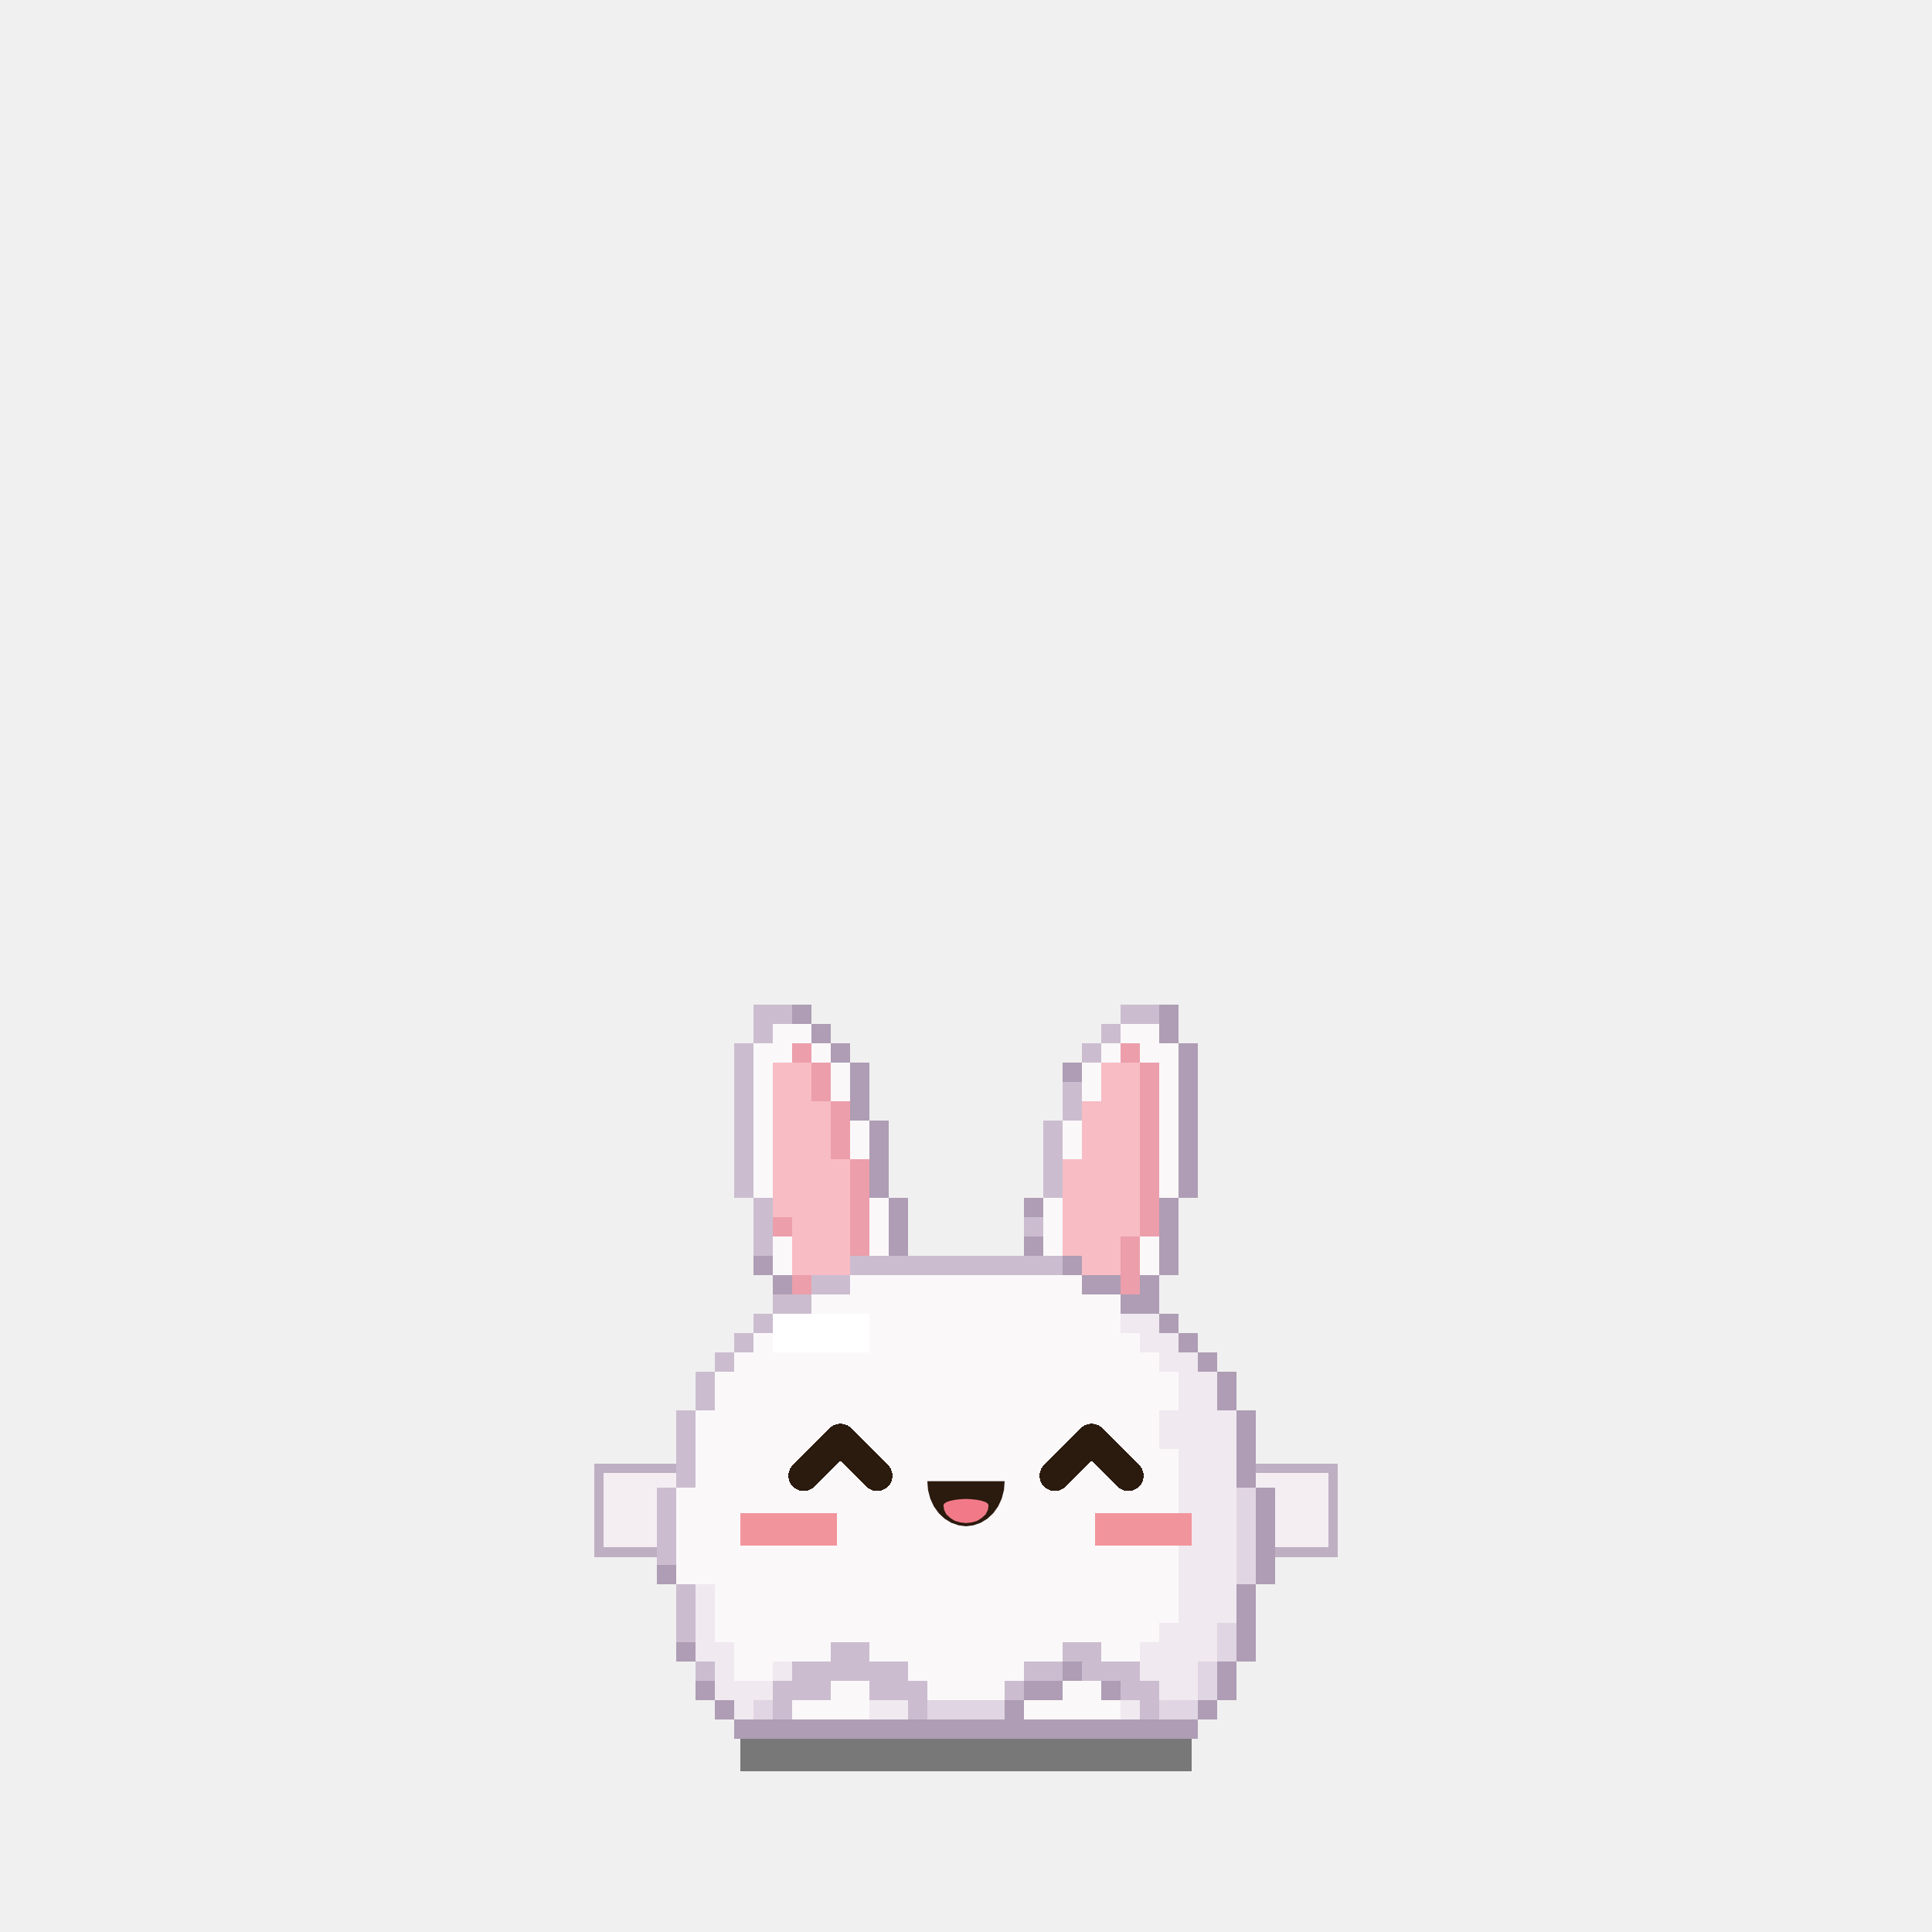
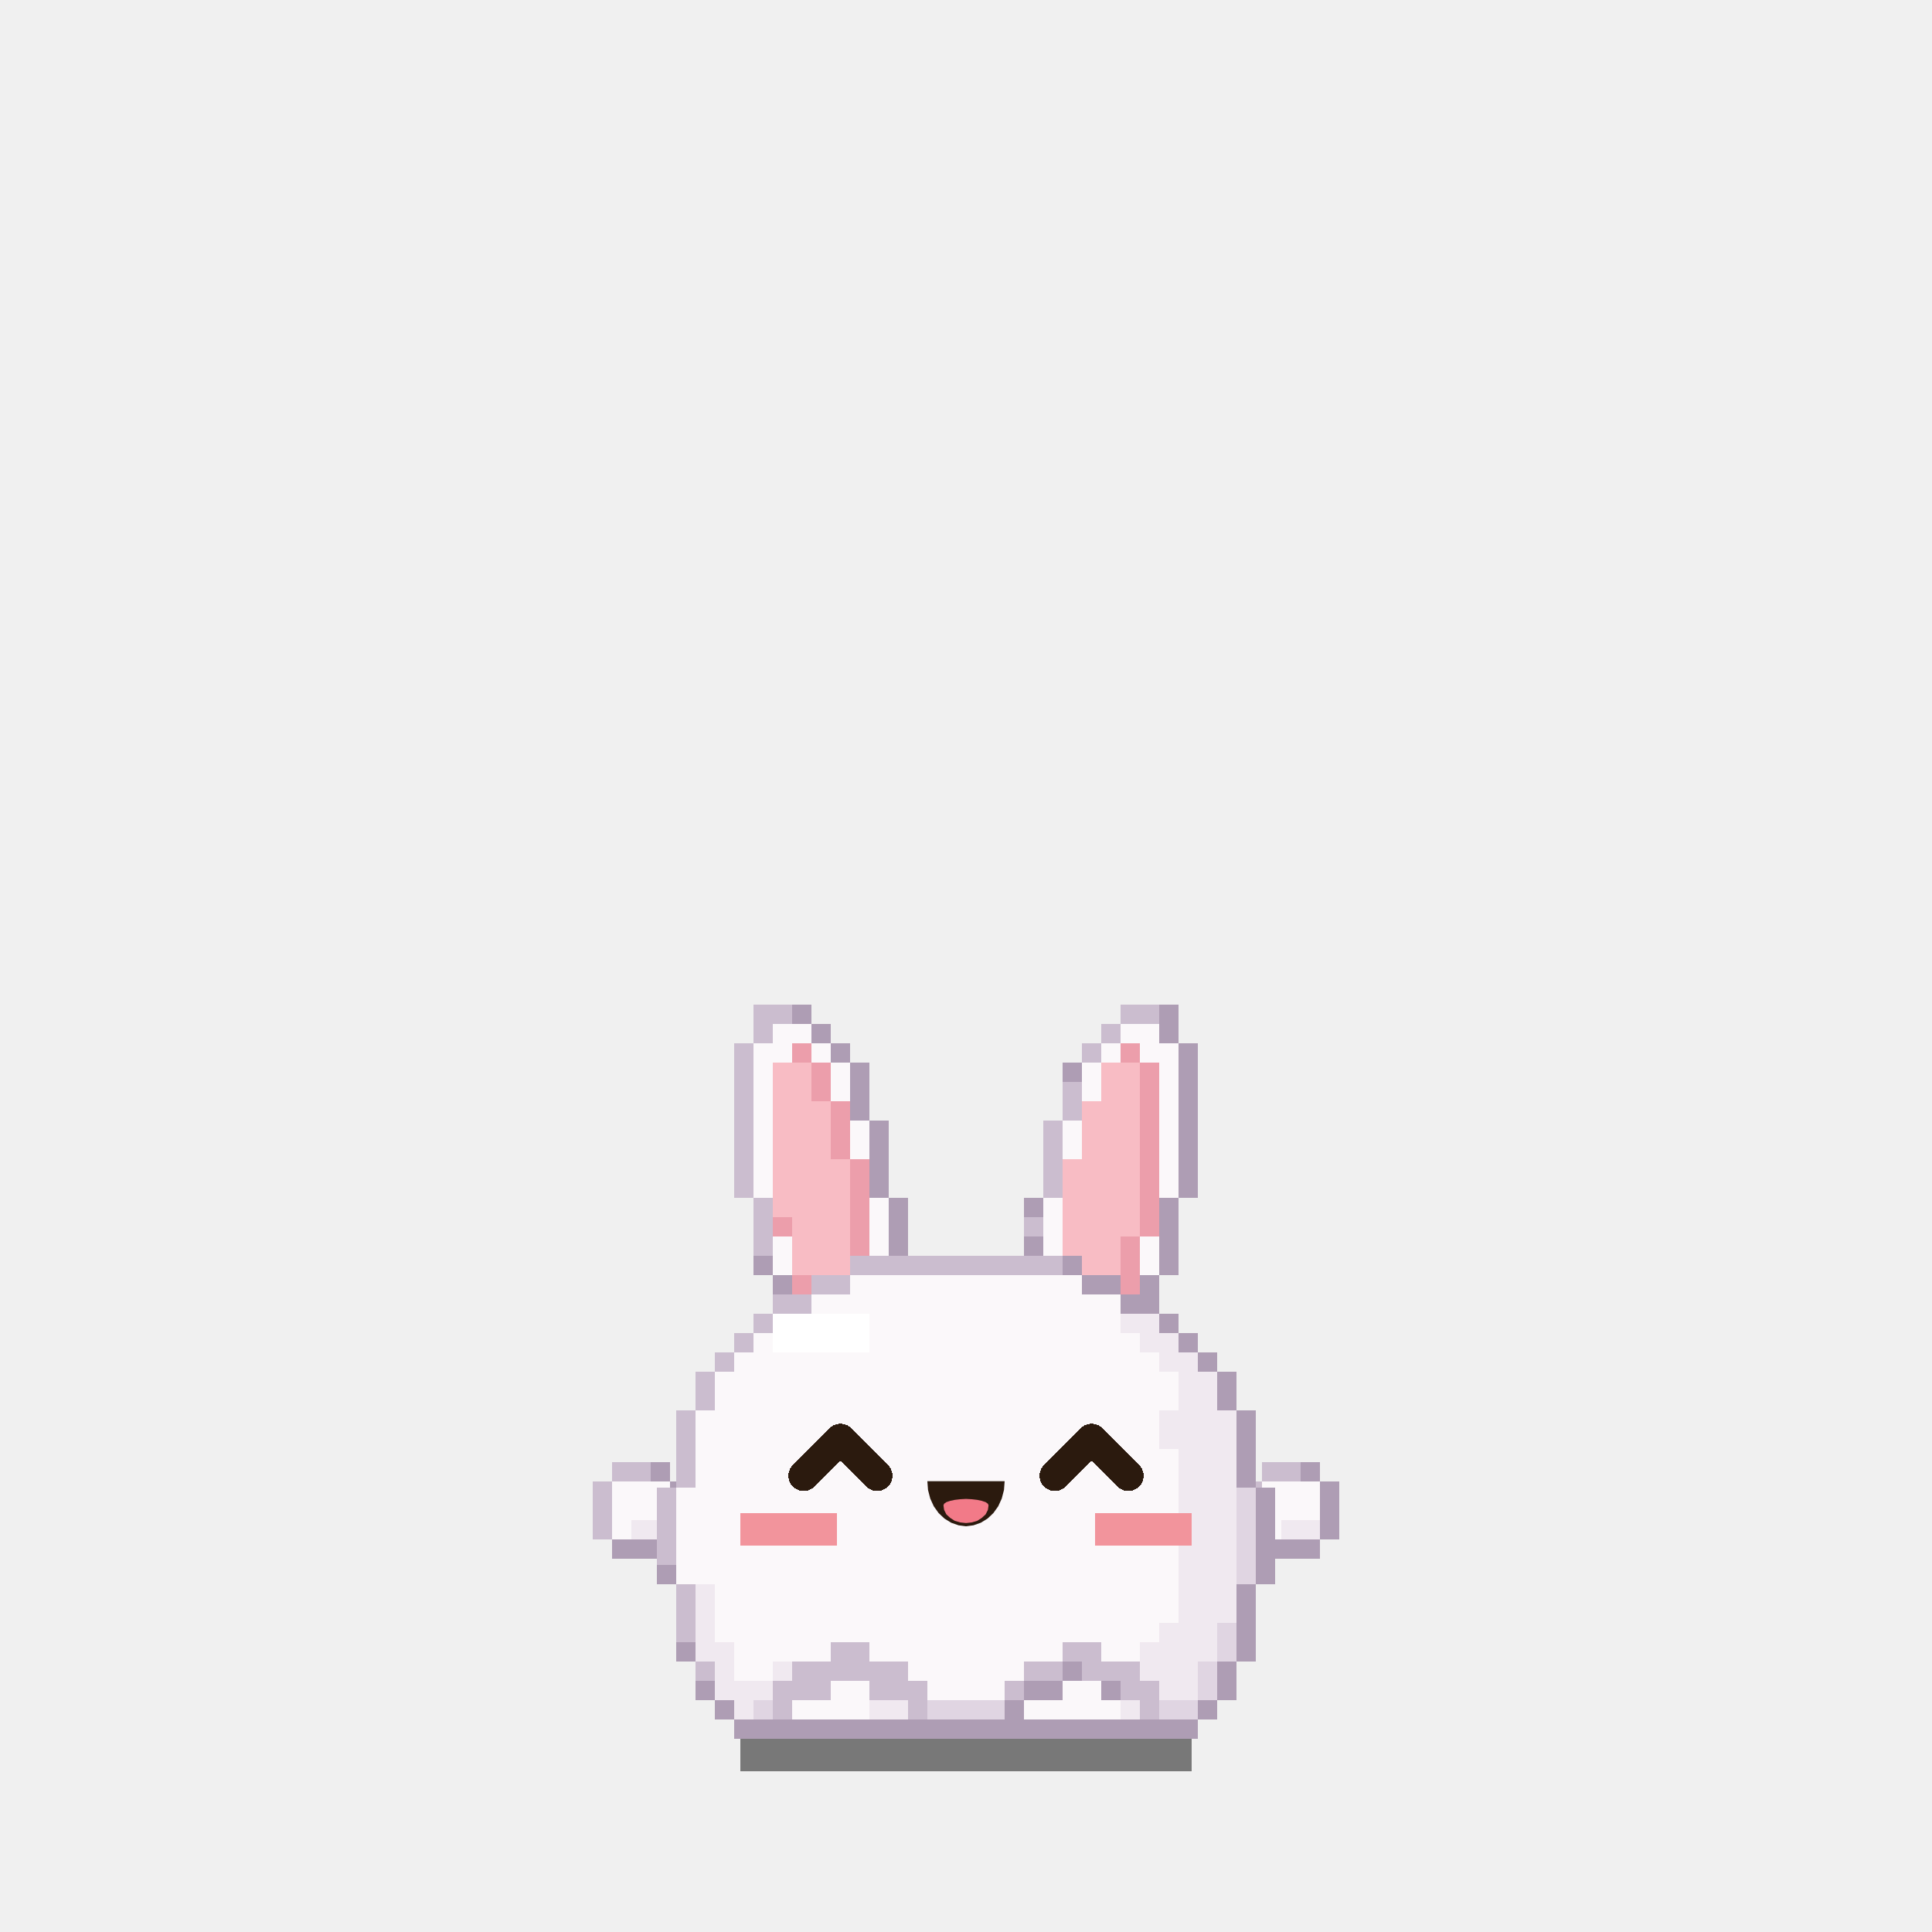
<svg xmlns="http://www.w3.org/2000/svg" viewBox="-20 -34 60 60" width="500" height="500" shape-rendering="crispEdges">
  <defs>
    <style>
      .hop { animation: hop 1.4s infinite ease-in-out; }
      .squash { transform-origin: 10px 20px; animation: squash 1.4s infinite ease-in-out; }
      .sway { transform-origin: 10px 19px; animation: sway 2.8s infinite ease-in-out; }
      .shadow { transform-origin: 10px 20px; animation: shadow 1.4s infinite ease-in-out; }
      .cheer-l { animation: cheer-l 1.4s infinite ease-in-out; }
      .cheer-r { animation: cheer-r 1.4s infinite ease-in-out; }
      .drift-0 { opacity: 0; transform-origin: -7.5px -12px; animation: drift-0 4.8s infinite linear; }
      .drift-1 { opacity: 0; transform-origin: 27.5px -13px; animation: drift-1 4.8s infinite linear; }
      .drift-2 { opacity: 0; transform-origin: -1.5px -14px; animation: drift-2 4.8s infinite linear; }
      .drift-3 { opacity: 0; transform-origin: 22.5px -10px; animation: drift-3 4.8s infinite linear; }
      .drift-4 { opacity: 0; transform-origin: 14.5px -15px; animation: drift-4 4.8s infinite linear; }
      .spark-0-0 { opacity: 0; animation: spark-0-0 2.8s infinite step-end; }
      .spark-0-1 { opacity: 0; animation: spark-0-1 2.8s infinite step-end; }
      .spark-0-2 { opacity: 0; animation: spark-0-2 2.8s infinite step-end; }
      .spark-0-3 { opacity: 0; animation: spark-0-3 2.8s infinite step-end; }
      .spark-1-0 { opacity: 0; animation: spark-1-0 2.8s infinite step-end; }
      .spark-1-1 { opacity: 0; animation: spark-1-1 2.8s infinite step-end; }
      .spark-1-2 { opacity: 0; animation: spark-1-2 2.8s infinite step-end; }
      .spark-1-3 { opacity: 0; animation: spark-1-3 2.8s infinite step-end; }
      @keyframes hop {
      0%, 10%, 66%, 100% { transform: translateY(0); }
      36%, 44% { transform: translateY(-6px); }
      }
      @keyframes squash {
      0%, 36%, 76%, 100% { transform: scale(1, 1); }
      10% { transform: scale(1.04, 0.95); }
      22% { transform: scale(0.98, 1.03); }
      56% { transform: scale(0.99, 1.02); }
      66% { transform: scale(1.04, 0.95); }
      }
      @keyframes sway {
      0%, 37%, 50%, 87%, 100% { transform: rotate(0deg); }
      43.5% { transform: rotate(-4deg); }
      93.5% { transform: rotate(4deg); }
      }
      @keyframes shadow {
      0%, 76%, 100% { transform: scaleX(1); opacity: 0.5; }
      10% { transform: scaleX(1.04); opacity: 0.52; }
      36%, 44% { transform: scaleX(0.68); opacity: 0.26; }
      66% { transform: scaleX(1.05); opacity: 0.52; }
      }
      @keyframes cheer-l {
      0%, 100% { transform: rotate(20deg); }
      10% { transform: rotate(10deg); }
      28%, 46% { transform: translate(-0.5px, -2px) rotate(75deg); }
      66% { transform: rotate(40deg); }
      86% { transform: rotate(55deg); }
      }
      @keyframes cheer-r {
      0%, 100% { transform: rotate(-20deg); }
      10% { transform: rotate(-10deg); }
      28%, 46% { transform: translate(0.5px, -2px) rotate(-75deg); }
      66% { transform: rotate(-40deg); }
      86% { transform: rotate(-55deg); }
      }
      @keyframes drift-0 {
      0% { transform: translate(0px, 0px) rotate(0deg) scale(1); opacity: 0; }
      10% { transform: translate(0.9px, 2px) rotate(10deg) scale(1); opacity: 1; }
      35% { transform: translate(1.5px, 8px) rotate(35deg) scale(1); opacity: 1; }
      60% { transform: translate(0px, 13.6px) rotate(60deg) scale(1); opacity: 1; }
      80% { transform: translate(-0.9px, 18px) rotate(80deg) scale(1); opacity: 0.8; }
      90% { transform: translate(-1.5px, 20px) rotate(90deg) scale(1); opacity: 0; }
      100% { transform: translate(-1.5px, 20px) rotate(90deg) scale(1); opacity: 0; }
      }
      @keyframes drift-1 {
      0% { transform: translate(-1.14px, 4.84px) rotate(20deg) scale(1); opacity: 1; }
      15% { transform: translate(-1.5px, 8.8px) rotate(35deg) scale(1); opacity: 1; }
      40% { transform: translate(0px, 14.96px) rotate(60deg) scale(1); opacity: 1; }
      60% { transform: translate(0.9px, 19.8px) rotate(80deg) scale(1); opacity: 0.8; }
      70% { transform: translate(1.5px, 22px) rotate(90deg) scale(1); opacity: 0; }
      79.99% { transform: translate(1.5px, 22px) rotate(90deg) scale(1); opacity: 0; }
      80% { transform: translate(0px, 0px) rotate(0deg) scale(1); opacity: 0; }
      90% { transform: translate(-0.9px, 2.2px) rotate(10deg) scale(1); opacity: 1; }
      100% { transform: translate(-1.14px, 4.84px) rotate(20deg) scale(1); opacity: 1; }
      }
      @keyframes drift-2 {
      0% { transform: translate(-0.8px, 5.47px) rotate(40deg) scale(1); opacity: 1; }
      20% { transform: translate(0px, 8.16px) rotate(60deg) scale(1); opacity: 1; }
      40% { transform: translate(0.6px, 10.8px) rotate(80deg) scale(1); opacity: 0.8; }
      50% { transform: translate(1px, 12px) rotate(90deg) scale(1); opacity: 0; }
      59.99% { transform: translate(1px, 12px) rotate(90deg) scale(1); opacity: 0; }
      60% { transform: translate(0px, 0px) rotate(0deg) scale(1); opacity: 0; }
      70% { transform: translate(-0.6px, 1.2px) rotate(10deg) scale(1); opacity: 1; }
      95% { transform: translate(-1px, 4.8px) rotate(35deg) scale(1); opacity: 1; }
      100% { transform: translate(-0.8px, 5.47px) rotate(40deg) scale(1); opacity: 1; }
      }
      @keyframes drift-3 {
      0% { transform: translate(0px, 12.24px) rotate(60deg) scale(1); opacity: 1; }
      20% { transform: translate(-0.9px, 16.2px) rotate(80deg) scale(1); opacity: 0.8; }
      30% { transform: translate(-1.5px, 18px) rotate(90deg) scale(1); opacity: 0; }
      39.99% { transform: translate(-1.5px, 18px) rotate(90deg) scale(1); opacity: 0; }
      40% { transform: translate(0px, 0px) rotate(0deg) scale(1); opacity: 0; }
      50% { transform: translate(0.9px, 1.8px) rotate(10deg) scale(1); opacity: 1; }
      75% { transform: translate(1.5px, 7.2px) rotate(35deg) scale(1); opacity: 1; }
      100% { transform: translate(0px, 12.24px) rotate(60deg) scale(1); opacity: 1; }
      }
      @keyframes drift-4 {
      0% { transform: translate(-0.6px, 8.1px) rotate(80deg) scale(1); opacity: 0.8; }
      10% { transform: translate(-1px, 9px) rotate(90deg) scale(1); opacity: 0; }
      19.99% { transform: translate(-1px, 9px) rotate(90deg) scale(1); opacity: 0; }
      20% { transform: translate(0px, 0px) rotate(0deg) scale(1); opacity: 0; }
      30% { transform: translate(0.6px, 0.9px) rotate(10deg) scale(1); opacity: 1; }
      55% { transform: translate(1px, 3.6px) rotate(35deg) scale(1); opacity: 1; }
      80% { transform: translate(0px, 6.12px) rotate(60deg) scale(1); opacity: 1; }
      100% { transform: translate(-0.6px, 8.1px) rotate(80deg) scale(1); opacity: 0.8; }
      }
      @keyframes spark-0-0 { 0% { opacity: 0; } 0% { opacity: 1; } 6% { opacity: 0; } 100% { opacity: 0; } }
      @keyframes spark-0-1 { 0% { opacity: 0; } 6% { opacity: 1; } 13% { opacity: 0; } 100% { opacity: 0; } }
      @keyframes spark-0-2 { 0% { opacity: 0; } 13% { opacity: 1; } 24% { opacity: 0; } 100% { opacity: 0; } }
      @keyframes spark-0-3 { 0% { opacity: 0; } 24% { opacity: 1; } 31% { opacity: 0; } 100% { opacity: 0; } }
      @keyframes spark-1-0 { 0% { opacity: 0; } 50% { opacity: 1; } 56% { opacity: 0; } 100% { opacity: 0; } }
      @keyframes spark-1-1 { 0% { opacity: 0; } 56% { opacity: 1; } 63% { opacity: 0; } 100% { opacity: 0; } }
      @keyframes spark-1-2 { 0% { opacity: 0; } 63% { opacity: 1; } 74% { opacity: 0; } 100% { opacity: 0; } }
      @keyframes spark-1-3 { 0% { opacity: 0; } 74% { opacity: 1; } 81% { opacity: 0; } 100% { opacity: 0; } }
      
      .arm-l { transform-box: fill-box; transform-origin: 100% 50%; }
      .arm-r { transform-box: fill-box; transform-origin: 0% 50%; }
      .ear-l { transform-origin: 6.2px 6.3px; }
      .ear-r { transform-origin: 13.8px 6.3px; }
      .twitch-l { animation: twitch-l 7s infinite ease-in-out; }
      .twitch-r { animation: twitch-r 7s infinite ease-in-out; }
      .bob-l { animation: bob-l 1.4s infinite ease-in-out; }
      .bob-r { animation: bob-r 1.4s infinite ease-in-out; }
      @keyframes twitch-l { 0%, 58%, 100% { transform: rotate(0deg); } 61% { transform: rotate(-9deg); } 64% { transform: rotate(0deg); } 66% { transform: rotate(-5deg); } 69% { transform: rotate(0deg); } }
      @keyframes twitch-r { 0%, 84%, 100% { transform: rotate(0deg); } 87% { transform: rotate(8deg); } 91% { transform: rotate(0deg); } }
      @keyframes bob-l { 0%, 100% { transform: rotate(0deg); } 20% { transform: rotate(4deg); } 45% { transform: rotate(-8deg); } 75% { transform: rotate(2deg); } }
      @keyframes bob-r { 0%, 100% { transform: rotate(0deg); } 20% { transform: rotate(-4deg); } 45% { transform: rotate(8deg); } 75% { transform: rotate(-2deg); } }
    </style>
  </defs>
  <g class="shadow">
    <rect x="3" y="20" width="14" height="1" fill="#000" opacity="0.5" />
  </g>
  <g class="spark-0-0">
    <rect x="-6" y="-4" width="1" height="1" fill="#FFC21A" />
  </g>
  <g class="spark-0-1">
    <rect x="-6" y="-5" width="1" height="1" fill="#FFC21A" />
    <rect x="-7" y="-4" width="1" height="1" fill="#FFC21A" />
    <rect x="-6" y="-4" width="1" height="1" fill="#FFFFFF" />
    <rect x="-5" y="-4" width="1" height="1" fill="#FFC21A" />
    <rect x="-6" y="-3" width="1" height="1" fill="#FFC21A" />
  </g>
  <g class="spark-0-2">
    <rect x="-6" y="-7" width="1" height="1" fill="#FFC21A" />
    <rect x="-6" y="-6" width="1" height="1" fill="#FFC21A" />
    <rect x="-6" y="-5" width="1" height="1" fill="#FFE58A" />
    <rect x="-9" y="-4" width="2" height="1" fill="#FFC21A" />
    <rect x="-7" y="-4" width="1" height="1" fill="#FFE58A" />
    <rect x="-6" y="-4" width="1" height="1" fill="#FFFFFF" />
    <rect x="-5" y="-4" width="1" height="1" fill="#FFE58A" />
    <rect x="-4" y="-4" width="2" height="1" fill="#FFC21A" />
    <rect x="-6" y="-3" width="1" height="1" fill="#FFE58A" />
    <rect x="-6" y="-2" width="1" height="1" fill="#FFC21A" />
    <rect x="-6" y="-1" width="1" height="1" fill="#FFC21A" />
  </g>
  <g class="spark-0-3">
    <rect x="-6" y="-7" width="1" height="1" fill="#FFC21A" />
    <rect x="-9" y="-4" width="1" height="1" fill="#FFC21A" />
    <rect x="-3" y="-4" width="1" height="1" fill="#FFC21A" />
    <rect x="-6" y="-1" width="1" height="1" fill="#FFC21A" />
  </g>
  <g class="spark-1-0">
    <rect x="26" y="-6" width="1" height="1" fill="#FFC21A" />
  </g>
  <g class="spark-1-1">
    <rect x="26" y="-7" width="1" height="1" fill="#FFC21A" />
    <rect x="25" y="-6" width="1" height="1" fill="#FFC21A" />
    <rect x="26" y="-6" width="1" height="1" fill="#FFFFFF" />
    <rect x="27" y="-6" width="1" height="1" fill="#FFC21A" />
    <rect x="26" y="-5" width="1" height="1" fill="#FFC21A" />
  </g>
  <g class="spark-1-2">
    <rect x="26" y="-9" width="1" height="1" fill="#FFC21A" />
    <rect x="26" y="-8" width="1" height="1" fill="#FFC21A" />
    <rect x="26" y="-7" width="1" height="1" fill="#FFE58A" />
    <rect x="23" y="-6" width="2" height="1" fill="#FFC21A" />
    <rect x="25" y="-6" width="1" height="1" fill="#FFE58A" />
    <rect x="26" y="-6" width="1" height="1" fill="#FFFFFF" />
    <rect x="27" y="-6" width="1" height="1" fill="#FFE58A" />
    <rect x="28" y="-6" width="2" height="1" fill="#FFC21A" />
    <rect x="26" y="-5" width="1" height="1" fill="#FFE58A" />
    <rect x="26" y="-4" width="1" height="1" fill="#FFC21A" />
    <rect x="26" y="-3" width="1" height="1" fill="#FFC21A" />
  </g>
  <g class="spark-1-3">
    <rect x="26" y="-9" width="1" height="1" fill="#FFC21A" />
    <rect x="23" y="-6" width="1" height="1" fill="#FFC21A" />
    <rect x="29" y="-6" width="1" height="1" fill="#FFC21A" />
    <rect x="26" y="-3" width="1" height="1" fill="#FFC21A" />
  </g>
  <g class="hop">
    <g class="sway">
      <g class="squash">
-         <rect class="free arm-l cheer-l" x="-1.4" y="11.6" width="2.6" height="2.6" fill="#F4EEF3" stroke="#BFAFC3" stroke-width="0.3" />
-         <rect class="free arm-r cheer-r" x="18.8" y="11.6" width="2.6" height="2.6" fill="#F4EEF3" stroke="#BFAFC3" stroke-width="0.3" />
+         <g class="free arm-l cheer-l">
+           <g transform="translate(-1.6 11.4) scale(0.6)">
+             <rect x="1" y="1" width="3" height="3" fill="#FBF8FA" />
+             <rect x="1" y="0" width="2" height="1" fill="#CBBDCF" />
+             <rect x="3" y="0" width="1" height="1" fill="#AE9DB4" />
+             <rect x="0" y="1" width="1" height="1" fill="#CBBDCF" />
+             <rect x="1" y="1" width="3" height="1" fill="#FBF8FA" />
+             <rect x="4" y="1" width="1" height="1" fill="#AE9DB4" />
+             <rect x="0" y="2" width="1" height="1" fill="#CBBDCF" />
+             <rect x="1" y="2" width="3" height="1" fill="#FBF8FA" />
+             <rect x="4" y="2" width="1" height="1" fill="#AE9DB4" />
+             <rect x="0" y="3" width="1" height="1" fill="#CBBDCF" />
+             <rect x="1" y="3" width="1" height="1" fill="#FBF8FA" />
+             <rect x="2" y="3" width="2" height="1" fill="#F0E9F0" />
+             <rect x="4" y="3" width="1" height="1" fill="#AE9DB4" />
+             <rect x="1" y="4" width="3" height="1" fill="#AE9DB4" />
+           </g>
+         </g>
+         <g class="free arm-r cheer-r">
+           <g transform="translate(18.6 11.4) scale(0.6)">
+             <rect x="1" y="1" width="3" height="3" fill="#FBF8FA" />
+             <rect x="1" y="0" width="2" height="1" fill="#CBBDCF" />
+             <rect x="3" y="0" width="1" height="1" fill="#AE9DB4" />
+             <rect x="0" y="1" width="1" height="1" fill="#CBBDCF" />
+             <rect x="1" y="1" width="3" height="1" fill="#FBF8FA" />
+             <rect x="4" y="1" width="1" height="1" fill="#AE9DB4" />
+             <rect x="0" y="2" width="1" height="1" fill="#CBBDCF" />
+             <rect x="1" y="2" width="3" height="1" fill="#FBF8FA" />
+             <rect x="4" y="2" width="1" height="1" fill="#AE9DB4" />
+             <rect x="0" y="3" width="1" height="1" fill="#CBBDCF" />
+             <rect x="1" y="3" width="1" height="1" fill="#FBF8FA" />
+             <rect x="2" y="3" width="2" height="1" fill="#F0E9F0" />
+             <rect x="4" y="3" width="1" height="1" fill="#AE9DB4" />
+             <rect x="1" y="4" width="3" height="1" fill="#AE9DB4" />
+           </g>
+         </g>
        <g class="ear-l bob-l">
          <g transform="translate(2.8 -2.8) scale(0.6)">
            <rect x="2" y="0" width="1" height="1" fill="#FBF8FA" />
            <rect x="2" y="0" width="1" height="2" fill="#FBF8FA" />
            <rect x="2" y="1" width="2" height="1" fill="#FBF8FA" />
            <rect x="2" y="1" width="2" height="2" fill="#FBF8FA" />
            <rect x="1" y="2" width="4" height="1" fill="#FBF8FA" />
            <rect x="1" y="2" width="4" height="2" fill="#FBF8FA" />
            <rect x="1" y="3" width="5" height="1" fill="#FBF8FA" />
            <rect x="1" y="3" width="5" height="2" fill="#FBF8FA" />
            <rect x="1" y="4" width="5" height="1" fill="#FBF8FA" />
            <rect x="1" y="4" width="5" height="2" fill="#FBF8FA" />
            <rect x="1" y="5" width="5" height="1" fill="#FBF8FA" />
            <rect x="1" y="5" width="5" height="2" fill="#FBF8FA" />
            <rect x="1" y="6" width="6" height="1" fill="#FBF8FA" />
            <rect x="1" y="6" width="6" height="2" fill="#FBF8FA" />
            <rect x="1" y="7" width="6" height="1" fill="#FBF8FA" />
            <rect x="1" y="7" width="6" height="2" fill="#FBF8FA" />
            <rect x="1" y="8" width="6" height="1" fill="#FBF8FA" />
            <rect x="1" y="8" width="6" height="2" fill="#FBF8FA" />
            <rect x="1" y="9" width="6" height="1" fill="#FBF8FA" />
            <rect x="2" y="9" width="5" height="2" fill="#FBF8FA" />
            <rect x="2" y="10" width="6" height="1" fill="#FBF8FA" />
            <rect x="2" y="10" width="6" height="2" fill="#FBF8FA" />
            <rect x="2" y="11" width="6" height="1" fill="#FBF8FA" />
            <rect x="2" y="11" width="6" height="2" fill="#FBF8FA" />
            <rect x="2" y="12" width="6" height="1" fill="#FBF8FA" />
            <rect x="2" y="12" width="6" height="2" fill="#FBF8FA" />
            <rect x="2" y="13" width="6" height="1" fill="#FBF8FA" />
            <rect x="3" y="13" width="5" height="2" fill="#FBF8FA" />
            <rect x="3" y="14" width="5" height="1" fill="#FBF8FA" />
            <rect x="3" y="14" width="5" height="2" fill="#FBF8FA" />
            <rect x="3" y="15" width="5" height="1" fill="#FBF8FA" />
            <rect x="3" y="15" width="5" height="2" fill="#FBF8FA" />
            <rect x="3" y="16" width="5" height="1" fill="#FBF8FA" />
            <rect x="4" y="16" width="3" height="2" fill="#FBF8FA" />
            <rect x="4" y="17" width="3" height="1" fill="#FBF8FA" />
            <rect x="1" y="0" width="2" height="1" fill="#CBBDCF" />
            <rect x="3" y="0" width="1" height="1" fill="#AE9DB4" />
            <rect x="1" y="1" width="1" height="1" fill="#CBBDCF" />
            <rect x="2" y="1" width="2" height="1" fill="#FBF8FA" />
            <rect x="4" y="1" width="1" height="1" fill="#AE9DB4" />
            <rect x="0" y="2" width="1" height="1" fill="#CBBDCF" />
            <rect x="1" y="2" width="2" height="1" fill="#FBF8FA" />
            <rect x="3" y="2" width="1" height="1" fill="#EC9EAB" />
            <rect x="4" y="2" width="1" height="1" fill="#FBF8FA" />
            <rect x="5" y="2" width="1" height="1" fill="#AE9DB4" />
            <rect x="0" y="3" width="1" height="1" fill="#CBBDCF" />
            <rect x="1" y="3" width="1" height="1" fill="#FBF8FA" />
            <rect x="2" y="3" width="2" height="1" fill="#F8BCC4" />
            <rect x="4" y="3" width="1" height="1" fill="#EC9EAB" />
            <rect x="5" y="3" width="1" height="1" fill="#FBF8FA" />
            <rect x="6" y="3" width="1" height="1" fill="#AE9DB4" />
            <rect x="0" y="4" width="1" height="1" fill="#CBBDCF" />
            <rect x="1" y="4" width="1" height="1" fill="#FBF8FA" />
            <rect x="2" y="4" width="2" height="1" fill="#F8BCC4" />
            <rect x="4" y="4" width="1" height="1" fill="#EC9EAB" />
            <rect x="5" y="4" width="1" height="1" fill="#FBF8FA" />
            <rect x="6" y="4" width="1" height="1" fill="#AE9DB4" />
            <rect x="0" y="5" width="1" height="1" fill="#CBBDCF" />
            <rect x="1" y="5" width="1" height="1" fill="#FBF8FA" />
            <rect x="2" y="5" width="3" height="1" fill="#F8BCC4" />
            <rect x="5" y="5" width="1" height="1" fill="#EC9EAB" />
            <rect x="6" y="5" width="1" height="1" fill="#AE9DB4" />
            <rect x="0" y="6" width="1" height="1" fill="#CBBDCF" />
            <rect x="1" y="6" width="1" height="1" fill="#FBF8FA" />
            <rect x="2" y="6" width="3" height="1" fill="#F8BCC4" />
            <rect x="5" y="6" width="1" height="1" fill="#EC9EAB" />
            <rect x="6" y="6" width="1" height="1" fill="#FBF8FA" />
            <rect x="7" y="6" width="1" height="1" fill="#AE9DB4" />
            <rect x="0" y="7" width="1" height="1" fill="#CBBDCF" />
            <rect x="1" y="7" width="1" height="1" fill="#FBF8FA" />
            <rect x="2" y="7" width="3" height="1" fill="#F8BCC4" />
            <rect x="5" y="7" width="1" height="1" fill="#EC9EAB" />
            <rect x="6" y="7" width="1" height="1" fill="#FBF8FA" />
            <rect x="7" y="7" width="1" height="1" fill="#AE9DB4" />
            <rect x="0" y="8" width="1" height="1" fill="#CBBDCF" />
            <rect x="1" y="8" width="1" height="1" fill="#FBF8FA" />
            <rect x="2" y="8" width="4" height="1" fill="#F8BCC4" />
            <rect x="6" y="8" width="1" height="1" fill="#EC9EAB" />
            <rect x="7" y="8" width="1" height="1" fill="#AE9DB4" />
            <rect x="0" y="9" width="1" height="1" fill="#CBBDCF" />
            <rect x="1" y="9" width="1" height="1" fill="#FBF8FA" />
            <rect x="2" y="9" width="4" height="1" fill="#F8BCC4" />
            <rect x="6" y="9" width="1" height="1" fill="#EC9EAB" />
            <rect x="7" y="9" width="1" height="1" fill="#AE9DB4" />
            <rect x="1" y="10" width="1" height="1" fill="#CBBDCF" />
            <rect x="2" y="10" width="4" height="1" fill="#F8BCC4" />
            <rect x="6" y="10" width="1" height="1" fill="#EC9EAB" />
            <rect x="7" y="10" width="1" height="1" fill="#FBF8FA" />
            <rect x="8" y="10" width="1" height="1" fill="#AE9DB4" />
            <rect x="1" y="11" width="1" height="1" fill="#CBBDCF" />
            <rect x="2" y="11" width="1" height="1" fill="#EC9EAB" />
            <rect x="3" y="11" width="3" height="1" fill="#F8BCC4" />
            <rect x="6" y="11" width="1" height="1" fill="#EC9EAB" />
            <rect x="7" y="11" width="1" height="1" fill="#FBF8FA" />
            <rect x="8" y="11" width="1" height="1" fill="#AE9DB4" />
            <rect x="1" y="12" width="1" height="1" fill="#CBBDCF" />
            <rect x="2" y="12" width="1" height="1" fill="#FBF8FA" />
            <rect x="3" y="12" width="3" height="1" fill="#F8BCC4" />
            <rect x="6" y="12" width="1" height="1" fill="#EC9EAB" />
            <rect x="7" y="12" width="1" height="1" fill="#FBF8FA" />
            <rect x="8" y="12" width="1" height="1" fill="#AE9DB4" />
            <rect x="1" y="13" width="1" height="1" fill="#AE9DB4" />
            <rect x="2" y="13" width="1" height="1" fill="#FBF8FA" />
            <rect x="3" y="13" width="3" height="1" fill="#F8BCC4" />
            <rect x="6" y="13" width="1" height="1" fill="#EC9EAB" />
            <rect x="7" y="13" width="1" height="1" fill="#FBF8FA" />
            <rect x="8" y="13" width="1" height="1" fill="#AE9DB4" />
            <rect x="2" y="14" width="1" height="1" fill="#AE9DB4" />
            <rect x="3" y="14" width="4" height="1" fill="#EC9EAB" />
            <rect x="7" y="14" width="1" height="1" fill="#FBF8FA" />
            <rect x="8" y="14" width="1" height="1" fill="#AE9DB4" />
            <rect x="2" y="15" width="1" height="1" fill="#AE9DB4" />
            <rect x="3" y="15" width="5" height="1" fill="#FBF8FA" />
            <rect x="8" y="15" width="1" height="1" fill="#AE9DB4" />
            <rect x="2" y="16" width="1" height="1" fill="#AE9DB4" />
            <rect x="3" y="16" width="5" height="1" fill="#FBF8FA" />
            <rect x="8" y="16" width="1" height="1" fill="#AE9DB4" />
            <rect x="3" y="17" width="1" height="1" fill="#AE9DB4" />
            <rect x="4" y="17" width="3" height="1" fill="#FBF8FA" />
            <rect x="7" y="17" width="1" height="1" fill="#AE9DB4" />
          </g>
        </g>
        <g class="ear-r bob-r">
          <g transform="translate(11.8 -2.8) scale(0.6)">
            <rect x="6" y="0" width="1" height="1" fill="#FBF8FA" />
            <rect x="6" y="0" width="1" height="2" fill="#FBF8FA" />
            <rect x="5" y="1" width="2" height="1" fill="#FBF8FA" />
            <rect x="5" y="1" width="2" height="2" fill="#FBF8FA" />
            <rect x="4" y="2" width="4" height="1" fill="#FBF8FA" />
            <rect x="4" y="2" width="4" height="2" fill="#FBF8FA" />
            <rect x="3" y="3" width="5" height="1" fill="#FBF8FA" />
            <rect x="3" y="3" width="5" height="2" fill="#FBF8FA" />
            <rect x="3" y="4" width="5" height="1" fill="#FBF8FA" />
            <rect x="3" y="4" width="5" height="2" fill="#FBF8FA" />
            <rect x="3" y="5" width="5" height="1" fill="#FBF8FA" />
            <rect x="3" y="5" width="5" height="2" fill="#FBF8FA" />
            <rect x="2" y="6" width="6" height="1" fill="#FBF8FA" />
            <rect x="2" y="6" width="6" height="2" fill="#FBF8FA" />
            <rect x="2" y="7" width="6" height="1" fill="#FBF8FA" />
            <rect x="2" y="7" width="6" height="2" fill="#FBF8FA" />
            <rect x="2" y="8" width="6" height="1" fill="#FBF8FA" />
            <rect x="2" y="8" width="6" height="2" fill="#FBF8FA" />
            <rect x="2" y="9" width="6" height="1" fill="#FBF8FA" />
            <rect x="2" y="9" width="5" height="2" fill="#FBF8FA" />
            <rect x="1" y="10" width="6" height="1" fill="#FBF8FA" />
            <rect x="1" y="10" width="6" height="2" fill="#FBF8FA" />
            <rect x="1" y="11" width="6" height="1" fill="#FBF8FA" />
            <rect x="1" y="11" width="6" height="2" fill="#FBF8FA" />
            <rect x="1" y="12" width="6" height="1" fill="#FBF8FA" />
            <rect x="1" y="12" width="6" height="2" fill="#FBF8FA" />
            <rect x="1" y="13" width="6" height="1" fill="#FBF8FA" />
            <rect x="1" y="13" width="5" height="2" fill="#FBF8FA" />
            <rect x="1" y="14" width="5" height="1" fill="#FBF8FA" />
            <rect x="1" y="14" width="5" height="2" fill="#FBF8FA" />
            <rect x="1" y="15" width="5" height="1" fill="#FBF8FA" />
            <rect x="1" y="15" width="5" height="2" fill="#FBF8FA" />
            <rect x="1" y="16" width="5" height="1" fill="#FBF8FA" />
            <rect x="2" y="16" width="3" height="2" fill="#FBF8FA" />
            <rect x="2" y="17" width="3" height="1" fill="#FBF8FA" />
            <rect x="5" y="0" width="2" height="1" fill="#CBBDCF" />
            <rect x="7" y="0" width="1" height="1" fill="#AE9DB4" />
            <rect x="4" y="1" width="1" height="1" fill="#CBBDCF" />
            <rect x="5" y="1" width="2" height="1" fill="#FBF8FA" />
            <rect x="7" y="1" width="1" height="1" fill="#AE9DB4" />
            <rect x="3" y="2" width="1" height="1" fill="#CBBDCF" />
            <rect x="4" y="2" width="1" height="1" fill="#FBF8FA" />
            <rect x="5" y="2" width="1" height="1" fill="#EC9EAB" />
            <rect x="6" y="2" width="2" height="1" fill="#FBF8FA" />
            <rect x="8" y="2" width="1" height="1" fill="#AE9DB4" />
            <rect x="2" y="3" width="1" height="1" fill="#AE9DB4" />
            <rect x="3" y="3" width="1" height="1" fill="#FBF8FA" />
            <rect x="4" y="3" width="2" height="1" fill="#F8BCC4" />
            <rect x="6" y="3" width="1" height="1" fill="#EC9EAB" />
            <rect x="7" y="3" width="1" height="1" fill="#FBF8FA" />
            <rect x="8" y="3" width="1" height="1" fill="#AE9DB4" />
            <rect x="2" y="4" width="1" height="1" fill="#CBBDCF" />
            <rect x="3" y="4" width="1" height="1" fill="#FBF8FA" />
            <rect x="4" y="4" width="2" height="1" fill="#F8BCC4" />
            <rect x="6" y="4" width="1" height="1" fill="#EC9EAB" />
            <rect x="7" y="4" width="1" height="1" fill="#FBF8FA" />
            <rect x="8" y="4" width="1" height="1" fill="#AE9DB4" />
            <rect x="2" y="5" width="1" height="1" fill="#CBBDCF" />
            <rect x="3" y="5" width="3" height="1" fill="#F8BCC4" />
            <rect x="6" y="5" width="1" height="1" fill="#EC9EAB" />
            <rect x="7" y="5" width="1" height="1" fill="#FBF8FA" />
            <rect x="8" y="5" width="1" height="1" fill="#AE9DB4" />
            <rect x="1" y="6" width="1" height="1" fill="#CBBDCF" />
            <rect x="2" y="6" width="1" height="1" fill="#FBF8FA" />
            <rect x="3" y="6" width="3" height="1" fill="#F8BCC4" />
            <rect x="6" y="6" width="1" height="1" fill="#EC9EAB" />
            <rect x="7" y="6" width="1" height="1" fill="#FBF8FA" />
            <rect x="8" y="6" width="1" height="1" fill="#AE9DB4" />
            <rect x="1" y="7" width="1" height="1" fill="#CBBDCF" />
            <rect x="2" y="7" width="1" height="1" fill="#FBF8FA" />
            <rect x="3" y="7" width="3" height="1" fill="#F8BCC4" />
            <rect x="6" y="7" width="1" height="1" fill="#EC9EAB" />
            <rect x="7" y="7" width="1" height="1" fill="#FBF8FA" />
            <rect x="8" y="7" width="1" height="1" fill="#AE9DB4" />
            <rect x="1" y="8" width="1" height="1" fill="#CBBDCF" />
            <rect x="2" y="8" width="4" height="1" fill="#F8BCC4" />
            <rect x="6" y="8" width="1" height="1" fill="#EC9EAB" />
            <rect x="7" y="8" width="1" height="1" fill="#FBF8FA" />
            <rect x="8" y="8" width="1" height="1" fill="#AE9DB4" />
            <rect x="1" y="9" width="1" height="1" fill="#CBBDCF" />
            <rect x="2" y="9" width="4" height="1" fill="#F8BCC4" />
            <rect x="6" y="9" width="1" height="1" fill="#EC9EAB" />
            <rect x="7" y="9" width="1" height="1" fill="#FBF8FA" />
            <rect x="8" y="9" width="1" height="1" fill="#AE9DB4" />
            <rect x="0" y="10" width="1" height="1" fill="#AE9DB4" />
            <rect x="1" y="10" width="1" height="1" fill="#FBF8FA" />
            <rect x="2" y="10" width="4" height="1" fill="#F8BCC4" />
            <rect x="6" y="10" width="1" height="1" fill="#EC9EAB" />
            <rect x="7" y="10" width="1" height="1" fill="#AE9DB4" />
            <rect x="0" y="11" width="1" height="1" fill="#CBBDCF" />
            <rect x="1" y="11" width="1" height="1" fill="#FBF8FA" />
            <rect x="2" y="11" width="4" height="1" fill="#F8BCC4" />
            <rect x="6" y="11" width="1" height="1" fill="#EC9EAB" />
            <rect x="7" y="11" width="1" height="1" fill="#AE9DB4" />
            <rect x="0" y="12" width="1" height="1" fill="#AE9DB4" />
            <rect x="1" y="12" width="1" height="1" fill="#FBF8FA" />
            <rect x="2" y="12" width="3" height="1" fill="#F8BCC4" />
            <rect x="5" y="12" width="1" height="1" fill="#EC9EAB" />
            <rect x="6" y="12" width="1" height="1" fill="#FBF8FA" />
            <rect x="7" y="12" width="1" height="1" fill="#AE9DB4" />
            <rect x="0" y="13" width="1" height="1" fill="#AE9DB4" />
            <rect x="1" y="13" width="1" height="1" fill="#FBF8FA" />
            <rect x="2" y="13" width="3" height="1" fill="#F8BCC4" />
            <rect x="5" y="13" width="1" height="1" fill="#EC9EAB" />
            <rect x="6" y="13" width="1" height="1" fill="#FBF8FA" />
            <rect x="7" y="13" width="1" height="1" fill="#AE9DB4" />
            <rect x="0" y="14" width="1" height="1" fill="#AE9DB4" />
            <rect x="1" y="14" width="1" height="1" fill="#FBF8FA" />
            <rect x="2" y="14" width="4" height="1" fill="#EC9EAB" />
            <rect x="6" y="14" width="1" height="1" fill="#AE9DB4" />
            <rect x="0" y="15" width="1" height="1" fill="#AE9DB4" />
            <rect x="1" y="15" width="5" height="1" fill="#FBF8FA" />
            <rect x="6" y="15" width="1" height="1" fill="#AE9DB4" />
            <rect x="0" y="16" width="1" height="1" fill="#AE9DB4" />
            <rect x="1" y="16" width="5" height="1" fill="#FBF8FA" />
            <rect x="6" y="16" width="1" height="1" fill="#AE9DB4" />
            <rect x="1" y="17" width="1" height="1" fill="#AE9DB4" />
            <rect x="2" y="17" width="3" height="1" fill="#FBF8FA" />
            <rect x="5" y="17" width="1" height="1" fill="#AE9DB4" />
          </g>
        </g>
        <g id="bunny">
          <g transform="translate(0.4 5) scale(0.6)">
            <rect x="11" y="0" width="10" height="1" fill="#FBF8FA" />
            <rect x="11" y="0" width="10" height="2" fill="#FBF8FA" />
            <rect x="9" y="1" width="14" height="1" fill="#FBF8FA" />
            <rect x="9" y="1" width="14" height="2" fill="#FBF8FA" />
            <rect x="7" y="2" width="18" height="1" fill="#FBF8FA" />
            <rect x="7" y="2" width="18" height="2" fill="#FBF8FA" />
            <rect x="6" y="3" width="20" height="1" fill="#FBF8FA" />
            <rect x="6" y="3" width="20" height="2" fill="#FBF8FA" />
            <rect x="5" y="4" width="22" height="1" fill="#FBF8FA" />
            <rect x="5" y="4" width="22" height="2" fill="#FBF8FA" />
            <rect x="4" y="5" width="24" height="1" fill="#FBF8FA" />
            <rect x="4" y="5" width="24" height="2" fill="#FBF8FA" />
            <rect x="3" y="6" width="26" height="1" fill="#FBF8FA" />
            <rect x="3" y="6" width="26" height="2" fill="#FBF8FA" />
            <rect x="3" y="7" width="26" height="1" fill="#FBF8FA" />
            <rect x="3" y="7" width="26" height="2" fill="#FBF8FA" />
            <rect x="2" y="8" width="28" height="1" fill="#FBF8FA" />
            <rect x="2" y="8" width="28" height="2" fill="#FBF8FA" />
            <rect x="2" y="9" width="28" height="1" fill="#FBF8FA" />
            <rect x="2" y="9" width="28" height="2" fill="#FBF8FA" />
            <rect x="2" y="10" width="28" height="1" fill="#FBF8FA" />
            <rect x="2" y="10" width="28" height="2" fill="#FBF8FA" />
            <rect x="2" y="11" width="28" height="1" fill="#FBF8FA" />
            <rect x="2" y="11" width="28" height="2" fill="#FBF8FA" />
            <rect x="1" y="12" width="30" height="1" fill="#FBF8FA" />
            <rect x="1" y="12" width="30" height="2" fill="#FBF8FA" />
            <rect x="1" y="13" width="30" height="1" fill="#FBF8FA" />
            <rect x="1" y="13" width="30" height="2" fill="#FBF8FA" />
            <rect x="1" y="14" width="30" height="1" fill="#FBF8FA" />
            <rect x="1" y="14" width="30" height="2" fill="#FBF8FA" />
            <rect x="1" y="15" width="30" height="1" fill="#FBF8FA" />
            <rect x="1" y="15" width="30" height="2" fill="#FBF8FA" />
            <rect x="1" y="16" width="30" height="1" fill="#FBF8FA" />
            <rect x="2" y="16" width="28" height="2" fill="#FBF8FA" />
            <rect x="2" y="17" width="28" height="1" fill="#FBF8FA" />
            <rect x="2" y="17" width="28" height="2" fill="#FBF8FA" />
            <rect x="2" y="18" width="28" height="1" fill="#FBF8FA" />
            <rect x="2" y="18" width="28" height="2" fill="#FBF8FA" />
            <rect x="2" y="19" width="28" height="1" fill="#FBF8FA" />
            <rect x="2" y="19" width="28" height="2" fill="#FBF8FA" />
            <rect x="2" y="20" width="28" height="1" fill="#FBF8FA" />
            <rect x="3" y="20" width="26" height="2" fill="#FBF8FA" />
            <rect x="3" y="21" width="26" height="1" fill="#FBF8FA" />
            <rect x="3" y="21" width="26" height="2" fill="#FBF8FA" />
            <rect x="3" y="22" width="26" height="1" fill="#FBF8FA" />
            <rect x="4" y="22" width="24" height="2" fill="#FBF8FA" />
            <rect x="4" y="23" width="24" height="1" fill="#FBF8FA" />
            <rect x="5" y="23" width="22" height="2" fill="#FBF8FA" />
            <rect x="5" y="24" width="22" height="1" fill="#FBF8FA" />
            <rect x="10" y="0" width="11" height="1" fill="#CBBDCF" />
            <rect x="21" y="0" width="1" height="1" fill="#AE9DB4" />
            <rect x="8" y="1" width="2" height="1" fill="#CBBDCF" />
            <rect x="10" y="1" width="12" height="1" fill="#FBF8FA" />
            <rect x="22" y="1" width="2" height="1" fill="#AE9DB4" />
            <rect x="6" y="2" width="2" height="1" fill="#CBBDCF" />
            <rect x="8" y="2" width="16" height="1" fill="#FBF8FA" />
            <rect x="24" y="2" width="2" height="1" fill="#AE9DB4" />
            <rect x="5" y="3" width="1" height="1" fill="#CBBDCF" />
            <rect x="6" y="3" width="5" height="1" fill="#FFFFFF" />
            <rect x="11" y="3" width="13" height="1" fill="#FBF8FA" />
            <rect x="24" y="3" width="2" height="1" fill="#F0E9F0" />
            <rect x="26" y="3" width="1" height="1" fill="#AE9DB4" />
            <rect x="4" y="4" width="1" height="1" fill="#CBBDCF" />
            <rect x="5" y="4" width="1" height="1" fill="#FBF8FA" />
            <rect x="6" y="4" width="5" height="1" fill="#FFFFFF" />
            <rect x="11" y="4" width="14" height="1" fill="#FBF8FA" />
            <rect x="25" y="4" width="2" height="1" fill="#F0E9F0" />
            <rect x="27" y="4" width="1" height="1" fill="#AE9DB4" />
            <rect x="3" y="5" width="1" height="1" fill="#CBBDCF" />
            <rect x="4" y="5" width="22" height="1" fill="#FBF8FA" />
            <rect x="26" y="5" width="2" height="1" fill="#F0E9F0" />
            <rect x="28" y="5" width="1" height="1" fill="#AE9DB4" />
            <rect x="2" y="6" width="1" height="1" fill="#CBBDCF" />
            <rect x="3" y="6" width="24" height="1" fill="#FBF8FA" />
            <rect x="27" y="6" width="2" height="1" fill="#F0E9F0" />
            <rect x="29" y="6" width="1" height="1" fill="#AE9DB4" />
            <rect x="2" y="7" width="1" height="1" fill="#CBBDCF" />
            <rect x="3" y="7" width="24" height="1" fill="#FBF8FA" />
            <rect x="27" y="7" width="2" height="1" fill="#F0E9F0" />
            <rect x="29" y="7" width="1" height="1" fill="#AE9DB4" />
            <rect x="1" y="8" width="1" height="1" fill="#CBBDCF" />
            <rect x="2" y="8" width="24" height="1" fill="#FBF8FA" />
            <rect x="26" y="8" width="4" height="1" fill="#F0E9F0" />
            <rect x="30" y="8" width="1" height="1" fill="#AE9DB4" />
            <rect x="1" y="9" width="1" height="1" fill="#CBBDCF" />
            <rect x="2" y="9" width="24" height="1" fill="#FBF8FA" />
            <rect x="26" y="9" width="4" height="1" fill="#F0E9F0" />
            <rect x="30" y="9" width="1" height="1" fill="#AE9DB4" />
            <rect x="1" y="10" width="1" height="1" fill="#CBBDCF" />
            <rect x="2" y="10" width="25" height="1" fill="#FBF8FA" />
            <rect x="27" y="10" width="3" height="1" fill="#F0E9F0" />
            <rect x="30" y="10" width="1" height="1" fill="#AE9DB4" />
            <rect x="1" y="11" width="1" height="1" fill="#CBBDCF" />
            <rect x="2" y="11" width="25" height="1" fill="#FBF8FA" />
            <rect x="27" y="11" width="3" height="1" fill="#F0E9F0" />
            <rect x="30" y="11" width="1" height="1" fill="#AE9DB4" />
            <rect x="0" y="12" width="1" height="1" fill="#CBBDCF" />
            <rect x="1" y="12" width="26" height="1" fill="#FBF8FA" />
            <rect x="27" y="12" width="3" height="1" fill="#F0E9F0" />
            <rect x="30" y="12" width="1" height="1" fill="#E0D5E2" />
            <rect x="31" y="12" width="1" height="1" fill="#AE9DB4" />
            <rect x="0" y="13" width="1" height="1" fill="#CBBDCF" />
            <rect x="1" y="13" width="26" height="1" fill="#FBF8FA" />
            <rect x="27" y="13" width="3" height="1" fill="#F0E9F0" />
            <rect x="30" y="13" width="1" height="1" fill="#E0D5E2" />
            <rect x="31" y="13" width="1" height="1" fill="#AE9DB4" />
            <rect x="0" y="14" width="1" height="1" fill="#CBBDCF" />
            <rect x="1" y="14" width="26" height="1" fill="#FBF8FA" />
            <rect x="27" y="14" width="3" height="1" fill="#F0E9F0" />
            <rect x="30" y="14" width="1" height="1" fill="#E0D5E2" />
            <rect x="31" y="14" width="1" height="1" fill="#AE9DB4" />
            <rect x="0" y="15" width="1" height="1" fill="#CBBDCF" />
            <rect x="1" y="15" width="26" height="1" fill="#FBF8FA" />
            <rect x="27" y="15" width="3" height="1" fill="#F0E9F0" />
            <rect x="30" y="15" width="1" height="1" fill="#E0D5E2" />
            <rect x="31" y="15" width="1" height="1" fill="#AE9DB4" />
            <rect x="0" y="16" width="1" height="1" fill="#AE9DB4" />
            <rect x="1" y="16" width="26" height="1" fill="#FBF8FA" />
            <rect x="27" y="16" width="3" height="1" fill="#F0E9F0" />
            <rect x="30" y="16" width="1" height="1" fill="#E0D5E2" />
            <rect x="31" y="16" width="1" height="1" fill="#AE9DB4" />
            <rect x="1" y="17" width="1" height="1" fill="#CBBDCF" />
            <rect x="2" y="17" width="1" height="1" fill="#F0E9F0" />
            <rect x="3" y="17" width="24" height="1" fill="#FBF8FA" />
            <rect x="27" y="17" width="3" height="1" fill="#F0E9F0" />
            <rect x="30" y="17" width="1" height="1" fill="#AE9DB4" />
            <rect x="1" y="18" width="1" height="1" fill="#CBBDCF" />
            <rect x="2" y="18" width="1" height="1" fill="#F0E9F0" />
            <rect x="3" y="18" width="24" height="1" fill="#FBF8FA" />
            <rect x="27" y="18" width="3" height="1" fill="#F0E9F0" />
            <rect x="30" y="18" width="1" height="1" fill="#AE9DB4" />
            <rect x="1" y="19" width="1" height="1" fill="#CBBDCF" />
            <rect x="2" y="19" width="1" height="1" fill="#F0E9F0" />
            <rect x="3" y="19" width="23" height="1" fill="#FBF8FA" />
            <rect x="26" y="19" width="3" height="1" fill="#F0E9F0" />
            <rect x="29" y="19" width="1" height="1" fill="#E0D5E2" />
            <rect x="30" y="19" width="1" height="1" fill="#AE9DB4" />
            <rect x="1" y="20" width="1" height="1" fill="#AE9DB4" />
            <rect x="2" y="20" width="2" height="1" fill="#F0E9F0" />
            <rect x="4" y="20" width="5" height="1" fill="#FBF8FA" />
            <rect x="9" y="20" width="2" height="1" fill="#CBBDCF" />
            <rect x="11" y="20" width="10" height="1" fill="#FBF8FA" />
            <rect x="21" y="20" width="2" height="1" fill="#CBBDCF" />
            <rect x="23" y="20" width="2" height="1" fill="#FBF8FA" />
            <rect x="25" y="20" width="4" height="1" fill="#F0E9F0" />
            <rect x="29" y="20" width="1" height="1" fill="#E0D5E2" />
            <rect x="30" y="20" width="1" height="1" fill="#AE9DB4" />
            <rect x="2" y="21" width="1" height="1" fill="#CBBDCF" />
            <rect x="3" y="21" width="1" height="1" fill="#F0E9F0" />
            <rect x="4" y="21" width="2" height="1" fill="#FBF8FA" />
            <rect x="6" y="21" width="1" height="1" fill="#F0E9F0" />
            <rect x="7" y="21" width="6" height="1" fill="#CBBDCF" />
            <rect x="13" y="21" width="6" height="1" fill="#FBF8FA" />
            <rect x="19" y="21" width="2" height="1" fill="#CBBDCF" />
            <rect x="21" y="21" width="1" height="1" fill="#AE9DB4" />
            <rect x="22" y="21" width="3" height="1" fill="#CBBDCF" />
            <rect x="25" y="21" width="3" height="1" fill="#F0E9F0" />
            <rect x="28" y="21" width="1" height="1" fill="#E0D5E2" />
            <rect x="29" y="21" width="1" height="1" fill="#AE9DB4" />
            <rect x="2" y="22" width="1" height="1" fill="#AE9DB4" />
            <rect x="3" y="22" width="3" height="1" fill="#F0E9F0" />
            <rect x="6" y="22" width="3" height="1" fill="#CBBDCF" />
            <rect x="9" y="22" width="2" height="1" fill="#FBF8FA" />
            <rect x="11" y="22" width="3" height="1" fill="#CBBDCF" />
            <rect x="14" y="22" width="4" height="1" fill="#FBF8FA" />
            <rect x="18" y="22" width="1" height="1" fill="#CBBDCF" />
            <rect x="19" y="22" width="2" height="1" fill="#AE9DB4" />
            <rect x="21" y="22" width="2" height="1" fill="#FBF8FA" />
            <rect x="23" y="22" width="1" height="1" fill="#AE9DB4" />
            <rect x="24" y="22" width="2" height="1" fill="#CBBDCF" />
            <rect x="26" y="22" width="2" height="1" fill="#F0E9F0" />
            <rect x="28" y="22" width="1" height="1" fill="#E0D5E2" />
            <rect x="29" y="22" width="1" height="1" fill="#AE9DB4" />
            <rect x="3" y="23" width="1" height="1" fill="#AE9DB4" />
            <rect x="4" y="23" width="1" height="1" fill="#F0E9F0" />
            <rect x="5" y="23" width="1" height="1" fill="#E0D5E2" />
            <rect x="6" y="23" width="1" height="1" fill="#CBBDCF" />
            <rect x="7" y="23" width="4" height="1" fill="#FBF8FA" />
            <rect x="11" y="23" width="2" height="1" fill="#F0E9F0" />
            <rect x="13" y="23" width="1" height="1" fill="#CBBDCF" />
            <rect x="14" y="23" width="4" height="1" fill="#E0D5E2" />
            <rect x="18" y="23" width="1" height="1" fill="#AE9DB4" />
            <rect x="19" y="23" width="5" height="1" fill="#FBF8FA" />
            <rect x="24" y="23" width="1" height="1" fill="#F0E9F0" />
            <rect x="25" y="23" width="1" height="1" fill="#CBBDCF" />
            <rect x="26" y="23" width="2" height="1" fill="#E0D5E2" />
            <rect x="28" y="23" width="1" height="1" fill="#AE9DB4" />
            <rect x="4" y="24" width="24" height="1" fill="#AE9DB4" />
          </g>
        </g>
        <rect x="3" y="13" width="3" height="1" fill="#F2949C" />
        <rect x="14" y="13" width="3" height="1" fill="#F2949C" />
        <g fill="none" stroke="#2B1A0E" stroke-width="0.95" stroke-linecap="round" stroke-linejoin="round">
          <polyline class="free" points="4.96,11.83 6.1,10.69 7.24,11.83" />
          <polyline class="free" points="12.76,11.83 13.9,10.69 15.04,11.83" />
        </g>
        <g shape-rendering="geometricPrecision" stroke="none">
          <polyline class="free" fill="#2B1A0E" points="11.2,12 11.18,12.27 11.11,12.54 11,12.78 10.85,12.99 10.67,13.16 10.46,13.29 10.23,13.37 10,13.4 9.77,13.37 9.54,13.29 9.33,13.16 9.15,12.99 9,12.78 8.89,12.54 8.82,12.27 8.8,12" />
          <polyline class="free" fill="#F27A88" points="10.7,12.75 10.68,12.89 10.61,13.03 10.49,13.14 10.35,13.23 10.18,13.28 10,13.3 9.82,13.28 9.65,13.23 9.51,13.14 9.39,13.03 9.32,12.89 9.3,12.75 9.3,12.75 9.32,12.7 9.39,12.65 9.51,12.61 9.65,12.58 9.82,12.56 10,12.55 10.18,12.56 10.35,12.58 10.49,12.61 10.61,12.65 10.68,12.7 10.7,12.75" />
        </g>
      </g>
    </g>
  </g>
  <g class="drift-0">
    <rect x="-8" y="-13" width="1" height="1" fill="#F8BCC4" />
    <rect x="-8" y="-12" width="1" height="1" fill="#E0899A" />
  </g>
  <g class="drift-1">
    <rect x="27" y="-14" width="1" height="1" fill="#F8BCC4" />
    <rect x="28" y="-14" width="1" height="1" fill="#E0899A" />
  </g>
  <g class="drift-2">
    <rect x="-2" y="-15" width="1" height="1" fill="#F8BCC4" />
    <rect x="-1" y="-15" width="1" height="1" fill="#E0899A" />
  </g>
  <g class="drift-3">
    <rect x="22" y="-11" width="1" height="1" fill="#F8BCC4" />
    <rect x="22" y="-10" width="1" height="1" fill="#E0899A" />
  </g>
  <g class="drift-4">
    <rect x="14" y="-16" width="1" height="1" fill="#F8BCC4" />
    <rect x="14" y="-15" width="1" height="1" fill="#E0899A" />
  </g>
</svg>
